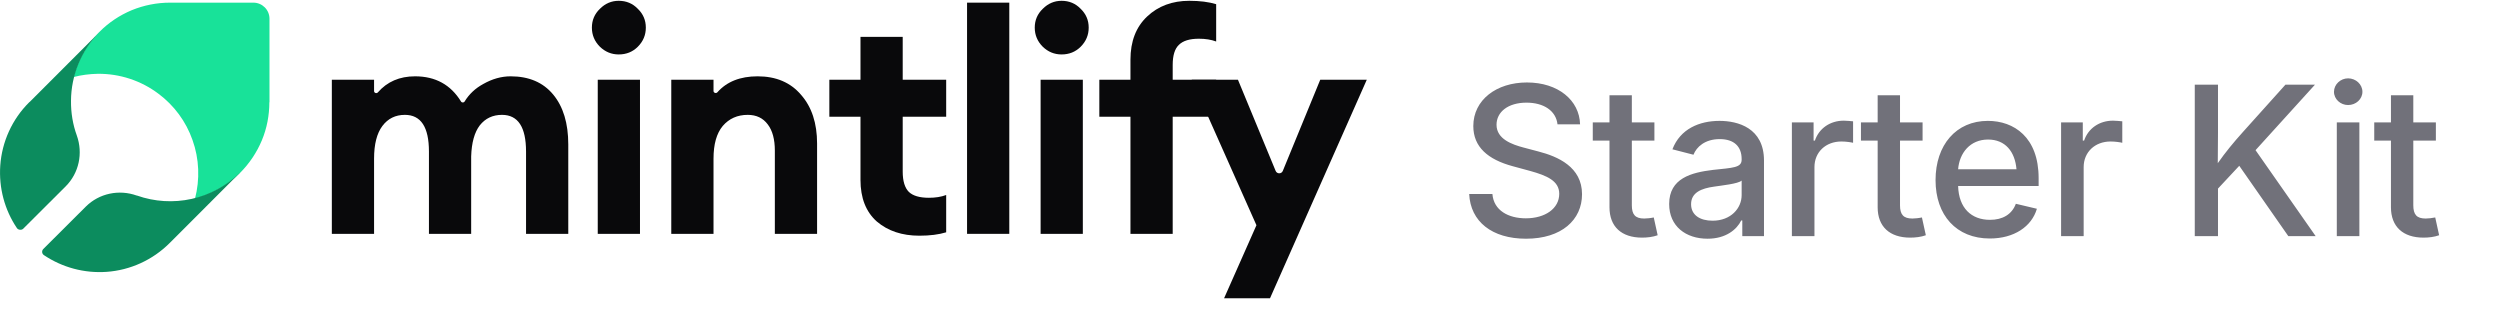
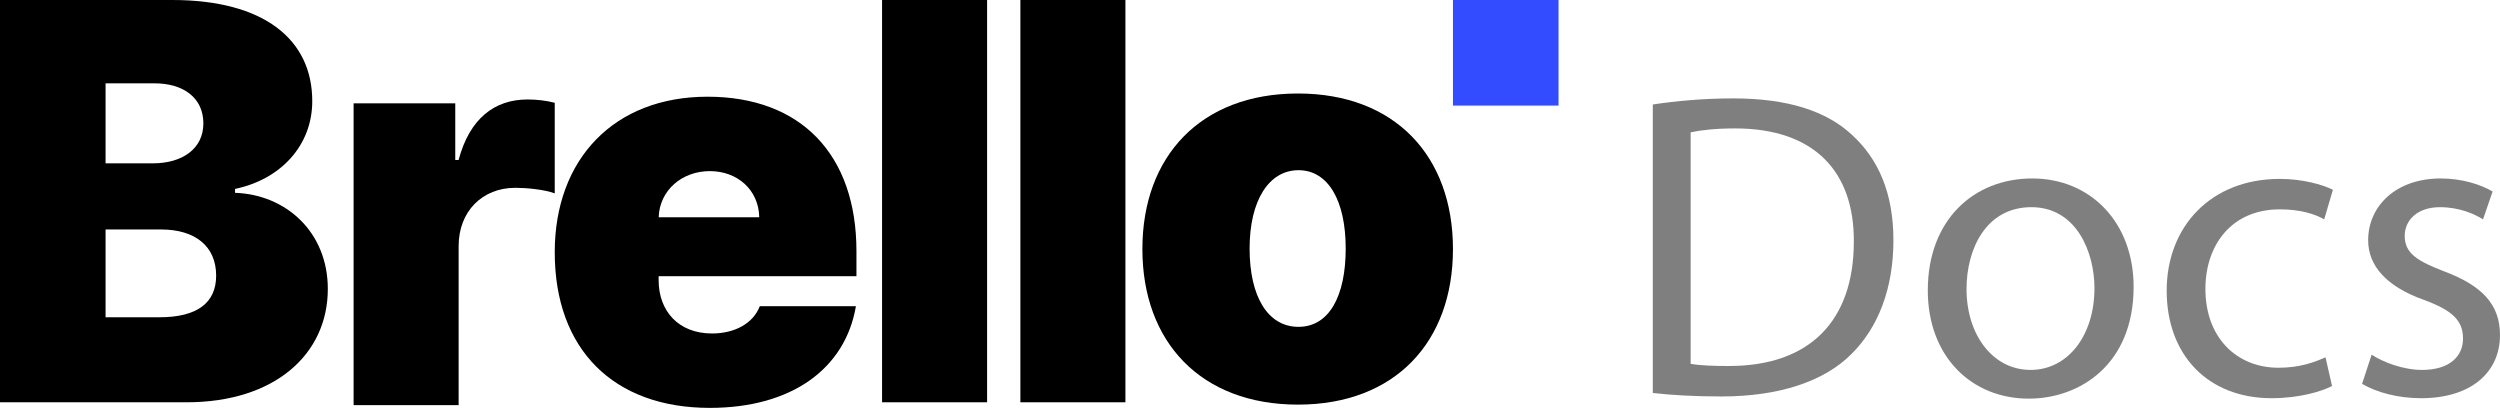
- <svg xmlns="http://www.w3.org/2000/svg" width="180" height="23" viewBox="0 0 180 23" fill="none">
-   <path d="M91.44 21.476H88.133L90.464 16.216L85.802 5.74H89.132L91.847 12.307C91.943 12.536 92.268 12.536 92.362 12.306L95.058 5.74H98.409L91.44 21.476Z" fill="#09090B" />
-   <path d="M81.393 16.837V8.403H79.152V5.74H81.393V4.297C81.393 2.98 81.792 1.944 82.592 1.19C83.391 0.435 84.404 0.058 85.633 0.058C86.387 0.058 87.031 0.139 87.564 0.302V2.988C87.208 2.854 86.794 2.788 86.32 2.788C85.655 2.788 85.174 2.936 84.878 3.232C84.582 3.513 84.434 3.994 84.434 4.674V5.74H87.564V8.403H84.434V16.837H81.393Z" fill="#09090B" />
-   <path d="M76.433 3.92C75.915 3.92 75.463 3.735 75.079 3.365C74.694 2.98 74.502 2.521 74.502 1.989C74.502 1.456 74.694 1.005 75.079 0.635C75.463 0.25 75.915 0.058 76.433 0.058C76.98 0.058 77.438 0.25 77.809 0.635C78.193 1.005 78.386 1.456 78.386 1.989C78.386 2.521 78.193 2.98 77.809 3.365C77.438 3.735 76.98 3.92 76.433 3.92ZM74.924 16.837V5.74H77.964V16.837H74.924Z" fill="#09090B" />
-   <path d="M69.628 16.837V0.191H72.669V16.837H69.628Z" fill="#09090B" />
-   <path d="M66.194 16.97C64.951 16.97 63.93 16.63 63.131 15.949C62.347 15.254 61.955 14.255 61.955 12.953V8.403H59.713V5.74H61.955V2.655H64.995V5.74H68.125V8.403H64.995V12.354C64.995 13.034 65.143 13.523 65.439 13.819C65.735 14.1 66.216 14.24 66.882 14.24C67.355 14.24 67.769 14.174 68.125 14.04V16.726C67.592 16.889 66.948 16.97 66.194 16.97Z" fill="#09090B" />
-   <path d="M48.332 16.837V5.74H51.373V6.551C51.373 6.688 51.559 6.748 51.65 6.646C52.328 5.879 53.293 5.495 54.546 5.495C55.878 5.495 56.921 5.939 57.676 6.827C58.445 7.7 58.83 8.869 58.83 10.334V16.837H55.789V10.844C55.789 10.03 55.619 9.402 55.279 8.958C54.939 8.499 54.458 8.27 53.836 8.27C53.096 8.27 52.497 8.536 52.038 9.069C51.594 9.601 51.373 10.386 51.373 11.421V16.837H48.332Z" fill="#09090B" />
-   <path d="M44.547 3.92C44.029 3.92 43.578 3.735 43.193 3.365C42.809 2.98 42.616 2.521 42.616 1.989C42.616 1.456 42.809 1.005 43.193 0.635C43.578 0.25 44.029 0.058 44.547 0.058C45.095 0.058 45.553 0.25 45.923 0.635C46.308 1.005 46.5 1.456 46.5 1.989C46.5 2.521 46.308 2.98 45.923 3.365C45.553 3.735 45.095 3.92 44.547 3.92ZM43.038 16.837V5.74H46.079V16.837H43.038Z" fill="#09090B" />
-   <path d="M37.875 16.837V10.911C37.875 9.15 37.298 8.27 36.144 8.27C35.478 8.27 34.945 8.521 34.546 9.024C34.161 9.527 33.954 10.275 33.924 11.266V16.837H30.884V10.911C30.884 9.15 30.306 8.27 29.152 8.27C28.472 8.27 27.932 8.536 27.532 9.069C27.133 9.601 26.933 10.386 26.933 11.421V16.837H23.892V5.74H26.933V6.559C26.933 6.695 27.116 6.755 27.206 6.652C27.878 5.881 28.771 5.495 29.885 5.495C31.349 5.495 32.452 6.1 33.193 7.309C33.252 7.404 33.395 7.403 33.454 7.307C33.774 6.78 34.219 6.361 34.79 6.05C35.441 5.68 36.099 5.495 36.765 5.495C38.082 5.495 39.103 5.932 39.828 6.805C40.553 7.678 40.916 8.876 40.916 10.4V16.837H37.875Z" fill="#09090B" />
-   <path d="M19.403 7.362V1.35C19.403 0.705 18.879 0.191 18.244 0.191H12.235C11.291 0.191 10.357 0.378 9.487 0.733C8.618 1.098 7.824 1.621 7.16 2.295L7.114 2.341C6.235 3.23 5.609 4.333 5.291 5.548C5.861 5.399 6.45 5.324 7.039 5.314C8.609 5.296 10.151 5.801 11.403 6.745C12.534 7.586 13.394 8.746 13.861 10.083C14.347 11.438 14.403 12.916 14.039 14.309C15.244 13.991 16.356 13.364 17.244 12.486L17.291 12.439C17.954 11.775 18.487 10.98 18.851 10.111C19.216 9.241 19.393 8.306 19.393 7.362H19.403Z" fill="#18E299" />
-   <path d="M5.112 7.26C5.121 5.416 5.857 3.646 7.151 2.324L2.151 7.326C2.133 7.344 2.114 7.354 2.095 7.372C0.876 8.583 0.14 10.204 0.019 11.918C-0.092 13.52 0.327 15.103 1.22 16.426C1.306 16.552 1.537 16.593 1.667 16.472L4.73 13.417C5.689 12.458 5.987 11.033 5.531 9.757C5.242 8.965 5.103 8.117 5.112 7.26Z" fill="#0C8C5E" />
-   <path d="M17.262 12.44C16.303 13.38 15.102 14.032 13.799 14.321C12.486 14.61 11.127 14.526 9.861 14.079C9.861 14.079 9.851 14.079 9.842 14.079C8.567 13.622 7.142 13.921 6.183 14.871L3.12 17.926C2.99 18.056 3.009 18.27 3.167 18.373C4.489 19.258 6.072 19.686 7.673 19.574C9.386 19.453 10.997 18.717 12.216 17.497L12.263 17.451L17.262 12.449V12.44Z" fill="#0C8C5E" />
-   <text x="105" y="17" font-family="Inter, ui-sans-serif, system-ui, -apple-system, sans-serif" font-size="15" font-weight="500" fill="#71717A" letter-spacing="-0.01em">Starter Kit</text>
+ <svg xmlns="http://www.w3.org/2000/svg" id="uuid-8f7883b0-e28f-4ab7-990c-01a77ac726de" data-name="Layer 1" viewBox="0 0 459.63 74.98">
+   <defs>
+     <style>
+       .uuid-cff0a03e-886f-44f5-a99e-144281205129 {
+         fill: #334cff;
+       }
+ 
+       .uuid-8248d889-bc60-486b-a6f8-52d266f6fcaa {
+         fill: #7f7f7f;
+       }
+     </style>
+   </defs>
+   <g>
+     <path d="M0,0h31.67c16.86,0,25.74,7.25,25.74,18.59,0,8.17-5.82,14.4-14.2,16.14v.72c9.3.31,17.06,7.15,17.06,17.67,0,12.05-9.81,20.84-25.95,20.84H0V0ZM37.39,22.68c0-4.7-3.68-7.36-8.99-7.36h-8.99v14.71h8.68c5.41,0,9.3-2.66,9.3-7.35ZM39.74,50.67c0-5.41-3.88-8.48-10.11-8.48h-10.22v16.14h9.91c6.95,0,10.42-2.66,10.42-7.66Z" />
+     <path d="M65.01,19h18.69v10.42h.61c2.04-7.66,6.64-11.13,12.67-11.13,1.74,0,3.47.2,5.01.61v16.65c-1.94-.72-5.21-1.02-7.25-1.02-6.03,0-10.42,4.29-10.42,10.73v29.22h-19.31V19Z" />
+     <path d="M101.99,46.38c0-17.16,10.93-28.6,28.09-28.6s27.38,10.62,27.38,28.4v4.6h-36.37v.72c0,5.72,3.68,9.81,9.81,9.81,4.19,0,7.56-1.84,8.79-5.01h17.67c-1.94,11.44-11.75,18.69-26.87,18.69-17.67,0-28.5-10.73-28.5-28.6ZM139.59,39.94c-.1-5.01-3.98-8.48-9.09-8.48s-9.24,3.52-9.4,8.48h18.49Z" />
+     <path d="M181.48,73.96h-19.31V0h19.31v73.96Z" />
+     <path d="M206.91,73.96h-19.31V0h19.31v73.96Z" />
+     <path d="M210.03,45.79c0-17.06,10.73-28.6,28.6-28.6s28.5,11.54,28.5,28.6-10.62,28.6-28.5,28.6-28.6-11.54-28.6-28.6ZM247.41,45.69c0-8.89-3.27-14.4-8.68-14.4s-8.99,5.52-8.99,14.4,3.37,14.4,8.99,14.4,8.68-5.62,8.68-14.4Z" />
+     <rect class="uuid-cff0a03e-886f-44f5-a99e-144281205129" x="267.13" width="19.41" height="19.41" />
+   </g>
+   <g>
+     <path class="uuid-8248d889-bc60-486b-a6f8-52d266f6fcaa" d="M303.87,19.21c4.24-.64,9.28-1.12,14.8-1.12,10,0,17.12,2.32,21.84,6.72,4.8,4.4,7.6,10.64,7.6,19.36s-2.72,16-7.76,20.96c-5.04,5.04-13.36,7.76-23.84,7.76-4.96,0-9.12-.24-12.64-.64V19.21ZM310.83,66.89c1.76.32,4.32.4,7.04.4,14.88,0,22.96-8.32,22.96-22.88.08-12.72-7.12-20.8-21.84-20.8-3.6,0-6.32.32-8.16.72v42.56Z" />
+     <path class="uuid-8248d889-bc60-486b-a6f8-52d266f6fcaa" d="M392.27,52.73c0,14.32-9.92,20.56-19.28,20.56-10.48,0-18.56-7.68-18.56-19.92,0-12.96,8.48-20.56,19.2-20.56s18.64,8.08,18.64,19.92ZM361.55,53.13c0,8.48,4.88,14.88,11.76,14.88s11.76-6.32,11.76-15.04c0-6.56-3.28-14.88-11.6-14.88s-11.92,7.68-11.92,15.04Z" />
+     <path class="uuid-8248d889-bc60-486b-a6f8-52d266f6fcaa" d="M428.75,70.97c-1.84.96-5.92,2.24-11.12,2.24-11.68,0-19.28-7.92-19.28-19.76s8.16-20.56,20.8-20.56c4.16,0,7.84,1.04,9.76,2l-1.6,5.44c-1.68-.96-4.32-1.84-8.16-1.84-8.88,0-13.68,6.56-13.68,14.64,0,8.96,5.76,14.48,13.44,14.48,4,0,6.64-1.04,8.64-1.92l1.2,5.28Z" />
+     <path class="uuid-8248d889-bc60-486b-a6f8-52d266f6fcaa" d="M436.03,65.21c2.08,1.36,5.76,2.8,9.28,2.8,5.12,0,7.52-2.56,7.52-5.76,0-3.36-2-5.2-7.2-7.12-6.96-2.48-10.24-6.32-10.24-10.96,0-6.24,5.04-11.36,13.36-11.36,3.92,0,7.36,1.12,9.52,2.4l-1.76,5.12c-1.52-.96-4.32-2.24-7.92-2.24-4.16,0-6.48,2.4-6.48,5.28,0,3.2,2.32,4.64,7.36,6.56,6.72,2.56,10.16,5.92,10.16,11.68,0,6.8-5.28,11.6-14.48,11.6-4.24,0-8.16-1.04-10.88-2.64l1.76-5.36Z" />
+   </g>
</svg>
